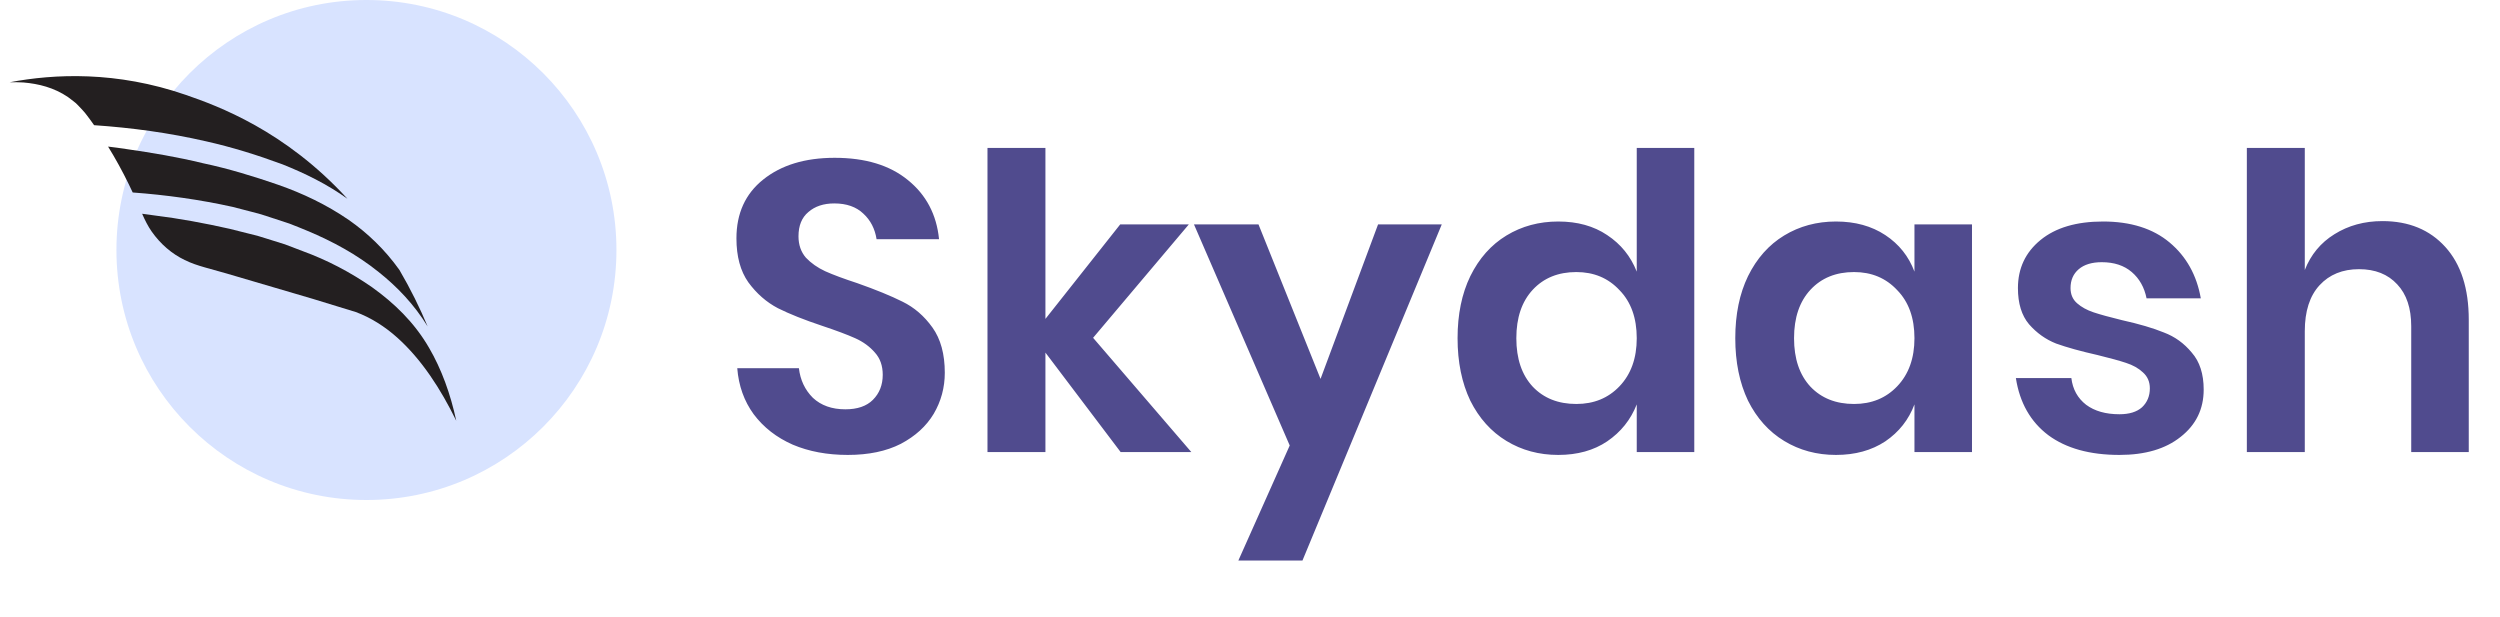
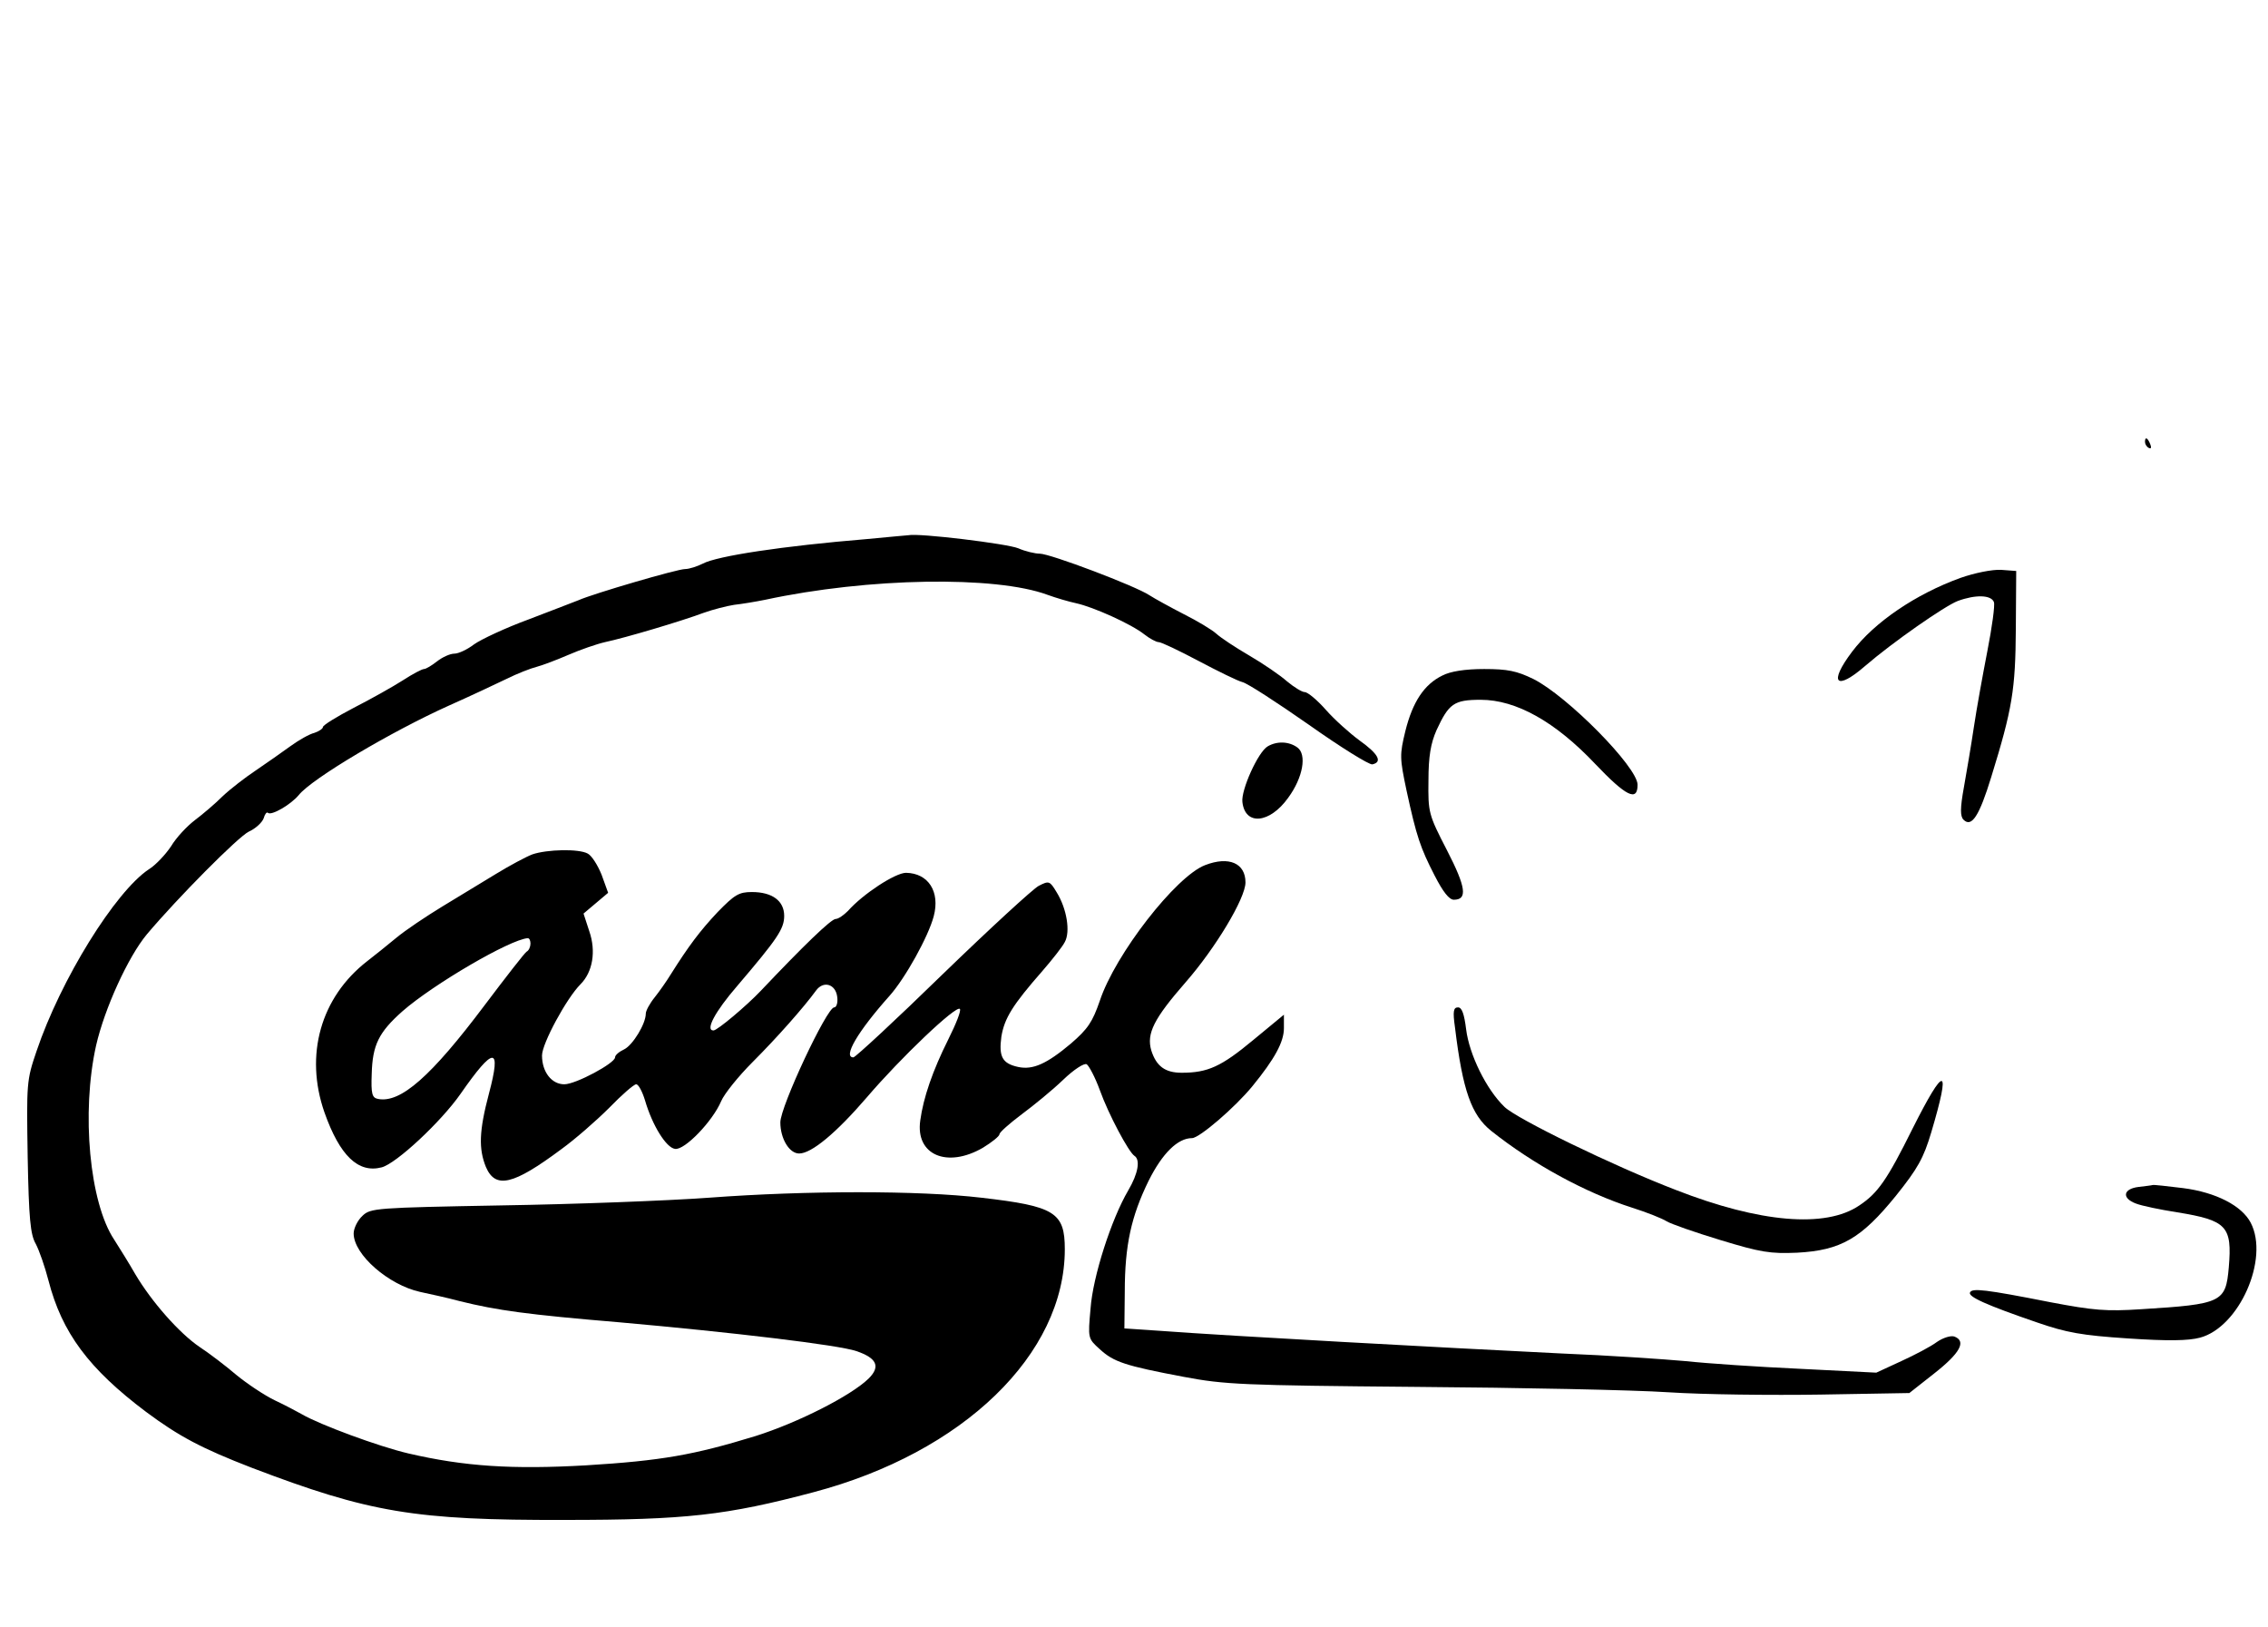
- <svg xmlns="http://www.w3.org/2000/svg" width="365" height="90" viewBox="0 0 365 90" fill="none">
-   <path d="M137.94 54.42C137.94 56.58 137.4 58.58 136.32 60.42C135.24 62.22 133.64 63.68 131.52 64.8C129.4 65.88 126.82 66.42 123.78 66.42C120.78 66.42 118.1 65.92 115.74 64.92C113.38 63.88 111.48 62.4 110.04 60.48C108.64 58.56 107.84 56.32 107.64 53.76H116.64C116.84 55.48 117.52 56.92 118.68 58.08C119.88 59.2 121.46 59.76 123.42 59.76C125.18 59.76 126.52 59.3 127.44 58.38C128.4 57.42 128.88 56.2 128.88 54.72C128.88 53.4 128.5 52.32 127.74 51.48C126.98 50.6 126.02 49.9 124.86 49.38C123.7 48.86 122.1 48.26 120.06 47.58C117.42 46.7 115.26 45.84 113.58 45C111.9 44.12 110.46 42.86 109.26 41.22C108.1 39.58 107.52 37.44 107.52 34.8C107.52 31.16 108.82 28.3 111.42 26.22C114.06 24.1 117.54 23.04 121.86 23.04C126.34 23.04 129.9 24.12 132.54 26.28C135.22 28.44 136.74 31.32 137.1 34.92H127.98C127.74 33.4 127.1 32.16 126.06 31.2C125.02 30.2 123.6 29.7 121.8 29.7C120.24 29.7 118.98 30.12 118.02 30.96C117.06 31.76 116.58 32.94 116.58 34.5C116.58 35.74 116.94 36.78 117.66 37.62C118.42 38.42 119.36 39.08 120.48 39.6C121.64 40.12 123.2 40.7 125.16 41.34C127.88 42.3 130.08 43.2 131.76 44.04C133.48 44.88 134.94 46.14 136.14 47.82C137.34 49.5 137.94 51.7 137.94 54.42ZM163.612 66L152.632 51.48V66H144.172V21.6H152.632V46.56L163.552 32.76H173.572L159.592 49.32L173.932 66H163.612ZM183.739 32.76L192.799 55.32L201.199 32.76H210.499L190.159 81.84H180.799L188.299 65.04L174.319 32.76H183.739ZM227.505 32.34C230.305 32.34 232.685 33 234.645 34.32C236.645 35.64 238.085 37.42 238.965 39.66V21.6H247.365V66H238.965V59.04C238.085 61.28 236.645 63.08 234.645 64.44C232.685 65.76 230.305 66.42 227.505 66.42C224.705 66.42 222.185 65.74 219.945 64.38C217.705 63.02 215.945 61.06 214.665 58.5C213.425 55.9 212.805 52.86 212.805 49.38C212.805 45.9 213.425 42.88 214.665 40.32C215.945 37.72 217.705 35.74 219.945 34.38C222.185 33.02 224.705 32.34 227.505 32.34ZM230.145 39.72C227.505 39.72 225.385 40.58 223.785 42.3C222.185 44.02 221.385 46.38 221.385 49.38C221.385 52.38 222.185 54.74 223.785 56.46C225.385 58.14 227.505 58.98 230.145 58.98C232.705 58.98 234.805 58.12 236.445 56.4C238.125 54.64 238.965 52.3 238.965 49.38C238.965 46.42 238.125 44.08 236.445 42.36C234.805 40.6 232.705 39.72 230.145 39.72ZM268.051 32.34C270.851 32.34 273.251 33 275.251 34.32C277.251 35.64 278.671 37.42 279.511 39.66V32.76H287.911V66H279.511V59.04C278.671 61.28 277.251 63.08 275.251 64.44C273.251 65.76 270.851 66.42 268.051 66.42C265.251 66.42 262.731 65.74 260.491 64.38C258.251 63.02 256.491 61.06 255.211 58.5C253.971 55.9 253.351 52.86 253.351 49.38C253.351 45.9 253.971 42.88 255.211 40.32C256.491 37.72 258.251 35.74 260.491 34.38C262.731 33.02 265.251 32.34 268.051 32.34ZM270.691 39.72C268.051 39.72 265.931 40.58 264.331 42.3C262.731 44.02 261.931 46.38 261.931 49.38C261.931 52.38 262.731 54.74 264.331 56.46C265.931 58.14 268.051 58.98 270.691 58.98C273.251 58.98 275.351 58.12 276.991 56.4C278.671 54.64 279.511 52.3 279.511 49.38C279.511 46.42 278.671 44.08 276.991 42.36C275.351 40.6 273.251 39.72 270.691 39.72ZM307.038 32.34C311.078 32.34 314.318 33.36 316.758 35.4C319.198 37.44 320.718 40.16 321.318 43.56H313.398C313.078 41.96 312.358 40.68 311.238 39.72C310.118 38.76 308.658 38.28 306.858 38.28C305.418 38.28 304.298 38.62 303.498 39.3C302.698 39.98 302.298 40.9 302.298 42.06C302.298 42.98 302.618 43.72 303.258 44.28C303.898 44.84 304.698 45.28 305.658 45.6C306.618 45.92 307.998 46.3 309.798 46.74C312.318 47.3 314.358 47.9 315.918 48.54C317.518 49.14 318.878 50.12 319.998 51.48C321.158 52.8 321.738 54.6 321.738 56.88C321.738 59.72 320.618 62.02 318.378 63.78C316.178 65.54 313.198 66.42 309.438 66.42C305.118 66.42 301.658 65.46 299.058 63.54C296.458 61.58 294.878 58.8 294.318 55.2H302.418C302.618 56.84 303.338 58.14 304.578 59.1C305.818 60.02 307.438 60.48 309.438 60.48C310.878 60.48 311.978 60.14 312.738 59.46C313.498 58.74 313.878 57.82 313.878 56.7C313.878 55.74 313.538 54.96 312.858 54.36C312.218 53.76 311.398 53.3 310.398 52.98C309.438 52.66 308.058 52.28 306.258 51.84C303.778 51.28 301.758 50.72 300.198 50.16C298.678 49.56 297.358 48.62 296.238 47.34C295.158 46.06 294.618 44.3 294.618 42.06C294.618 39.18 295.718 36.84 297.918 35.04C300.118 33.24 303.158 32.34 307.038 32.34ZM347.839 32.28C351.679 32.28 354.739 33.54 357.019 36.06C359.299 38.58 360.439 42.12 360.439 46.68V66H352.039V47.64C352.039 45 351.359 42.96 349.999 41.52C348.639 40.04 346.779 39.3 344.419 39.3C342.019 39.3 340.099 40.08 338.659 41.64C337.219 43.2 336.499 45.44 336.499 48.36V66H328.039V21.6H336.499V39.42C337.379 37.18 338.819 35.44 340.819 34.2C342.859 32.92 345.199 32.28 347.839 32.28Z" fill="#504B8E" />
-   <circle cx="53.5" cy="36.5" r="36.5" fill="#D8E3FF" />
-   <path d="M3.437 12.043C5.632 12.232 7.878 12.779 9.927 14.173C10.411 14.576 10.953 14.886 11.396 15.378C11.841 15.859 12.33 16.332 12.706 16.862C13.061 17.329 13.405 17.793 13.739 18.277C19.212 18.651 24.674 19.388 30.083 20.632C33.851 21.479 37.574 22.635 41.259 24.001C44.498 25.298 47.719 26.857 50.724 29.02C41.603 19.039 31.788 15.466 27.132 13.856C16.999 10.349 7.944 10.771 1.394 12.014C2.068 11.989 2.754 12.005 3.437 12.043Z" fill="#231F20" />
-   <path d="M29.634 23.831C25.952 22.93 22.223 22.306 18.488 21.769C17.584 21.635 16.679 21.5 15.779 21.401C16.863 23.154 17.881 25.009 18.811 26.919C19 27.305 19.186 27.704 19.374 28.101C24.255 28.462 29.132 29.135 33.975 30.208L36.744 30.925L38.126 31.295L39.495 31.739L42.232 32.637C43.142 32.985 44.041 33.35 44.945 33.728C48.532 35.235 52.068 37.127 55.31 39.737C57.967 41.85 60.479 44.453 62.436 47.665C61.301 44.963 59.941 42.187 58.316 39.415C56.192 36.434 53.663 34.027 50.928 32.116C47.68 29.882 44.179 28.224 40.584 26.97C36.989 25.729 33.335 24.613 29.634 23.831Z" fill="#231F20" />
-   <path d="M54.327 41.942C51.136 39.724 47.738 37.96 44.217 36.672L41.59 35.671L38.917 34.835L37.576 34.422L36.222 34.084L33.522 33.406C29.894 32.589 26.243 31.91 22.57 31.456C21.965 31.363 21.359 31.278 20.75 31.207C21.178 32.184 21.604 33.027 22.136 33.79C23.44 35.651 25.102 37.066 26.972 37.963C27.904 38.426 28.871 38.745 29.892 39.035L33.048 39.92L45.655 43.629L51.934 45.553C54.124 46.363 56.181 47.66 58.023 49.314C61.585 52.516 64.358 56.817 66.612 61.425C65.782 57.542 64.462 53.888 62.634 50.767C60.463 47.017 57.486 44.205 54.327 41.942Z" fill="#231F20" />
+ <svg xmlns="http://www.w3.org/2000/svg" version="1.0" width="590pt" height="423pt" viewBox="0 0 590 423" preserveAspectRatio="xMidYMid meet">
+   <g transform="translate(0,423) scale(0.1,-0.1)" fill="#000000" stroke="none">
+     <path d="M5580 3081 c0 -6 4 -13 10 -16 6 -3 7 1 4 9 -7 18 -14 21 -14 7z" />
+     <path d="M2255 2828 c-218 -18 -390 -44 -427 -64 -14 -7 -35 -14 -46 -14 -20 0 -239 -64 -277 -81 -11 -4 -69 -27 -130 -50 -60 -22 -124 -52 -142 -65 -17 -13 -40 -24 -51 -24 -11 0 -31 -9 -45 -20 -14 -11 -29 -20 -34 -20 -5 0 -30 -13 -56 -30 -25 -16 -82 -48 -127 -71 -44 -23 -80 -45 -80 -50 0 -4 -10 -11 -22 -15 -13 -3 -41 -19 -63 -35 -22 -16 -62 -44 -90 -63 -27 -18 -66 -48 -86 -67 -19 -19 -52 -47 -72 -62 -21 -16 -49 -46 -62 -68 -14 -21 -40 -49 -58 -60 -87 -58 -229 -286 -292 -473 -26 -76 -26 -83 -23 -275 3 -160 7 -202 21 -226 9 -17 24 -60 33 -95 35 -136 105 -230 254 -342 86 -64 145 -95 274 -145 307 -117 424 -137 816 -136 314 0 420 12 646 72 390 103 654 359 654 632 0 96 -26 112 -217 134 -162 19 -454 19 -709 0 -110 -8 -352 -17 -539 -20 -328 -6 -341 -7 -362 -27 -13 -12 -23 -33 -23 -46 0 -55 91 -134 173 -152 23 -5 70 -15 103 -24 97 -24 176 -35 415 -55 293 -26 571 -59 617 -75 53 -18 63 -40 32 -71 -46 -45 -184 -115 -295 -150 -160 -49 -244 -64 -440 -76 -192 -11 -317 -3 -463 31 -77 18 -231 75 -277 102 -11 6 -42 23 -70 36 -27 13 -72 43 -100 66 -27 23 -70 56 -96 73 -53 36 -125 118 -167 189 -16 28 -41 68 -55 90 -64 96 -86 330 -47 505 22 96 83 230 132 289 81 96 237 253 265 267 18 8 35 24 39 35 3 11 8 17 11 14 9 -8 59 21 80 46 34 43 242 166 391 233 54 24 120 55 149 69 28 14 64 28 80 32 15 4 52 18 82 31 30 13 73 28 95 33 52 11 197 54 256 76 25 9 61 18 80 21 19 2 55 8 80 13 269 58 600 63 735 13 22 -8 56 -18 75 -22 45 -10 143 -54 177 -81 14 -11 31 -20 37 -20 7 0 53 -22 104 -49 51 -27 102 -52 114 -55 13 -3 90 -53 173 -111 82 -58 156 -104 165 -103 27 6 16 27 -33 62 -26 19 -66 55 -88 80 -22 25 -47 46 -55 46 -7 0 -28 13 -46 28 -18 16 -62 46 -98 67 -36 21 -74 46 -86 57 -11 10 -49 33 -85 51 -35 18 -75 40 -89 49 -36 24 -258 108 -285 108 -12 0 -38 6 -56 14 -29 12 -259 40 -286 34 -4 0 -53 -5 -108 -10z" />
+     <path d="M5100 2727 c-116 -42 -224 -115 -282 -192 -62 -82 -42 -103 34 -37 72 62 207 156 241 169 46 17 87 16 94 -3 3 -8 -5 -66 -17 -127 -12 -62 -28 -150 -35 -197 -7 -47 -19 -118 -26 -157 -10 -55 -10 -76 -1 -85 21 -21 41 10 72 111 55 178 63 227 64 386 l1 150 -40 3 c-23 1 -68 -8 -105 -21z" />
+     <path d="M3752 2473 c-47 -23 -77 -68 -96 -144 -15 -62 -15 -70 3 -155 26 -120 36 -149 73 -221 22 -43 38 -63 50 -63 36 0 32 32 -18 129 -48 93 -49 98 -48 181 0 63 6 97 21 131 32 69 45 79 115 79 92 0 194 -57 298 -167 80 -84 110 -99 110 -54 0 46 -183 231 -271 275 -43 21 -67 26 -128 26 -50 0 -88 -6 -109 -17z" />
+     <path d="M3298 2289 c-25 -14 -70 -114 -66 -145 7 -62 71 -56 119 11 39 53 49 113 24 131 -22 16 -53 17 -77 3z" />
+     <path d="M1385 2008 c-16 -6 -59 -29 -95 -51 -36 -22 -99 -60 -140 -85 -41 -25 -95 -61 -119 -81 -24 -20 -58 -47 -76 -61 -121 -94 -163 -244 -111 -393 40 -113 88 -159 149 -143 38 10 154 118 205 191 87 125 107 125 74 1 -26 -98 -27 -144 -8 -191 25 -58 71 -47 196 46 36 26 92 75 125 108 33 34 64 61 70 61 6 0 16 -19 23 -42 19 -65 55 -123 78 -126 25 -4 98 72 120 124 8 19 45 65 82 102 63 63 133 142 165 186 19 26 51 17 55 -17 2 -15 -2 -27 -8 -27 -19 0 -140 -258 -140 -299 0 -42 23 -81 49 -81 32 0 96 53 176 146 88 103 232 240 242 230 4 -4 -10 -39 -30 -79 -41 -82 -65 -152 -73 -211 -13 -90 70 -125 163 -71 23 14 43 30 43 35 0 5 26 28 58 52 31 23 80 63 107 89 29 28 56 45 62 41 6 -4 22 -34 34 -67 23 -64 75 -161 90 -171 16 -10 10 -46 -16 -90 -44 -75 -92 -224 -98 -307 -7 -78 -7 -78 24 -106 36 -33 65 -43 219 -72 106 -20 151 -22 605 -26 270 -2 564 -8 655 -14 91 -6 269 -8 396 -6 l231 4 66 52 c66 52 83 83 51 95 -9 3 -29 -3 -45 -14 -16 -12 -58 -34 -93 -50 l-65 -30 -198 10 c-109 5 -243 14 -298 20 -55 5 -201 15 -325 20 -306 15 -857 45 -1045 59 l-90 6 1 95 c0 122 17 197 62 289 36 72 76 111 113 111 19 0 112 80 157 135 58 71 82 115 82 151 l0 35 -80 -66 c-83 -69 -118 -85 -186 -85 -43 0 -66 17 -79 58 -13 44 7 83 89 177 78 89 156 219 156 260 0 50 -43 69 -105 45 -76 -29 -234 -232 -274 -353 -19 -55 -31 -73 -75 -111 -63 -53 -99 -69 -137 -61 -42 9 -51 27 -44 79 8 48 29 82 107 171 26 30 52 63 58 75 15 27 5 87 -21 129 -18 30 -20 31 -47 17 -15 -8 -127 -111 -250 -230 -122 -119 -227 -216 -232 -216 -28 0 11 67 94 160 41 46 101 154 115 207 17 64 -14 112 -72 113 -28 0 -112 -55 -151 -99 -11 -11 -25 -21 -32 -21 -12 0 -85 -71 -195 -187 -37 -39 -113 -103 -123 -103 -22 0 4 49 62 116 104 122 122 148 122 182 0 39 -31 62 -84 62 -34 0 -45 -7 -89 -52 -47 -50 -76 -89 -122 -162 -11 -18 -30 -45 -42 -60 -13 -16 -23 -35 -23 -42 0 -27 -34 -82 -56 -93 -13 -6 -24 -15 -24 -21 0 -15 -102 -70 -132 -70 -33 0 -58 32 -58 75 0 31 64 149 100 185 32 32 41 86 23 138 l-15 46 32 27 32 27 -17 47 c-10 25 -26 50 -36 55 -23 13 -106 11 -144 -2z m-5 -232 c0 -8 -4 -18 -10 -21 -5 -3 -54 -66 -109 -139 -139 -185 -219 -256 -278 -244 -15 3 -18 13 -16 65 2 75 18 108 80 163 80 70 280 187 326 190 4 0 7 -6 7 -14z" />
+     <path d="M3785 1558 c20 -165 43 -228 94 -269 108 -86 245 -161 367 -200 38 -12 78 -28 89 -35 11 -7 74 -29 140 -49 105 -32 130 -36 200 -33 114 6 167 37 257 148 57 71 72 98 92 165 52 175 36 178 -49 9 -66 -133 -90 -167 -138 -199 -88 -60 -259 -45 -477 40 -164 63 -414 185 -446 216 -48 46 -92 137 -100 202 -5 40 -11 57 -21 57 -12 0 -14 -10 -8 -52z" />
+     <path d="M5563 1143 c-40 -5 -44 -29 -7 -43 15 -6 63 -16 108 -23 129 -21 143 -36 134 -143 -8 -91 -17 -96 -228 -109 -91 -6 -124 -3 -235 18 -172 34 -204 37 -210 26 -7 -11 42 -33 173 -78 78 -27 117 -34 238 -42 104 -7 157 -6 187 2 102 27 181 205 132 299 -23 44 -90 79 -176 90 -41 5 -76 9 -79 8 -3 -1 -20 -3 -37 -5z" />
+   </g>
</svg>
